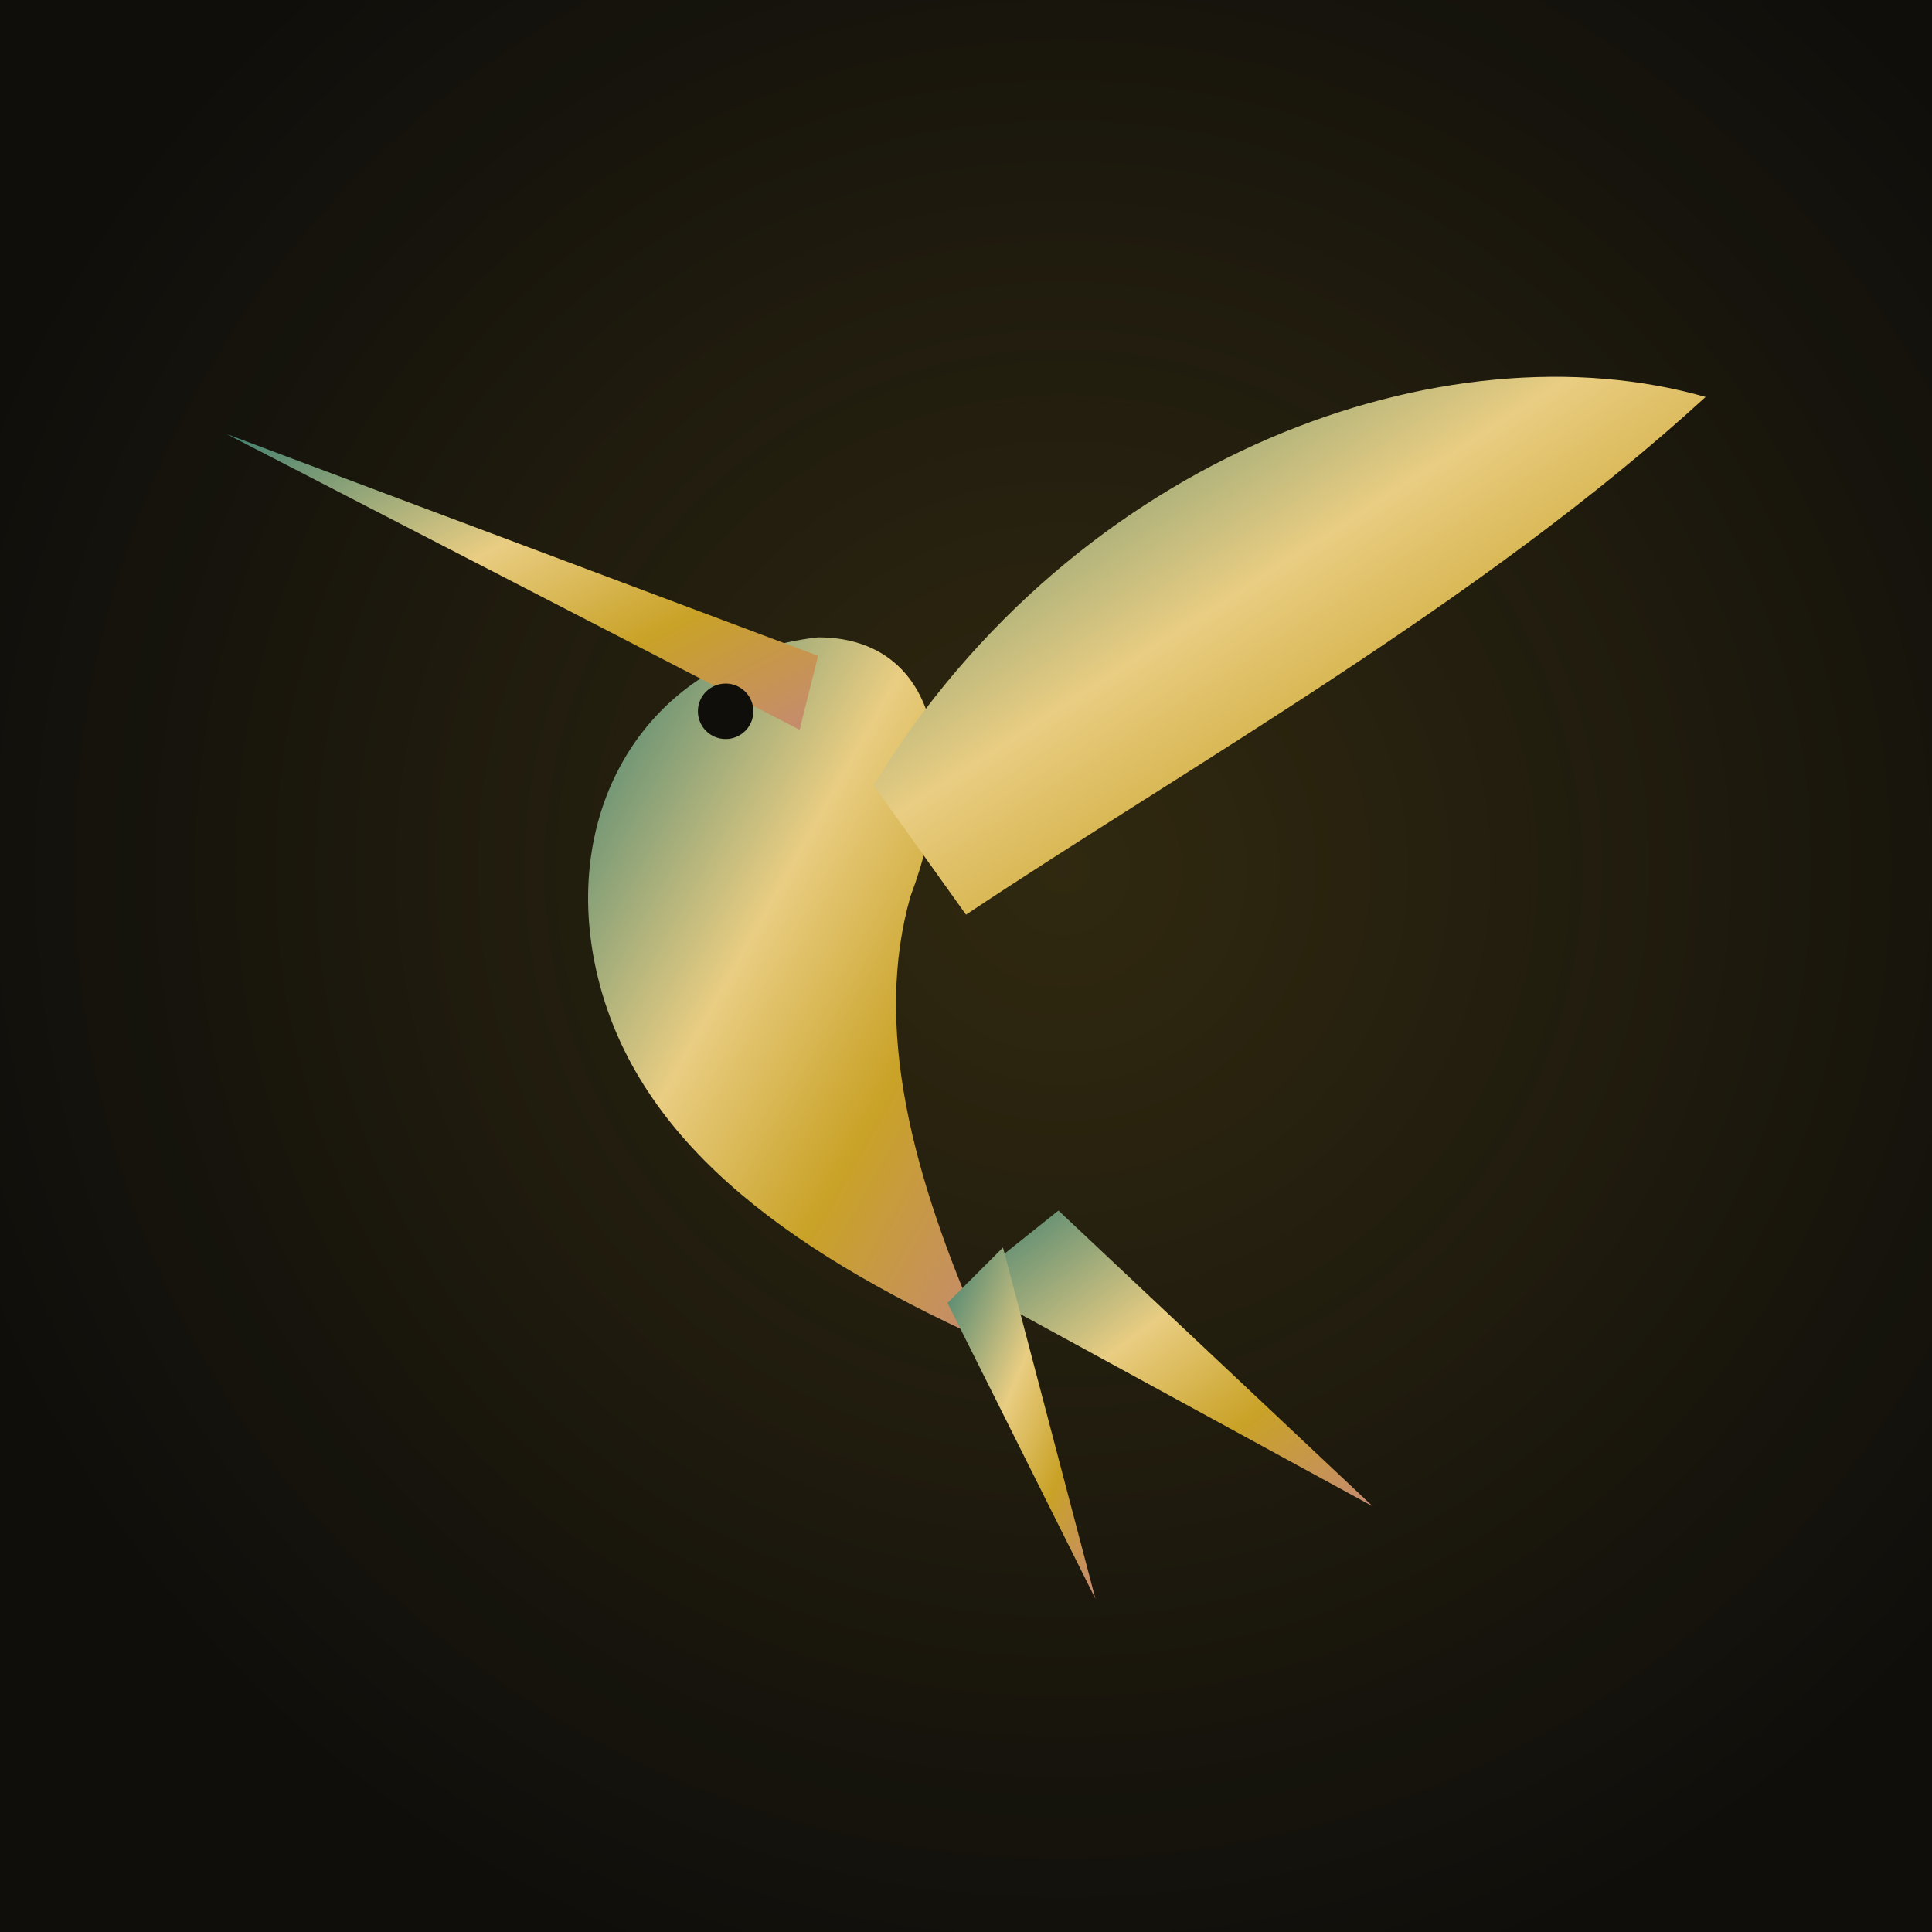
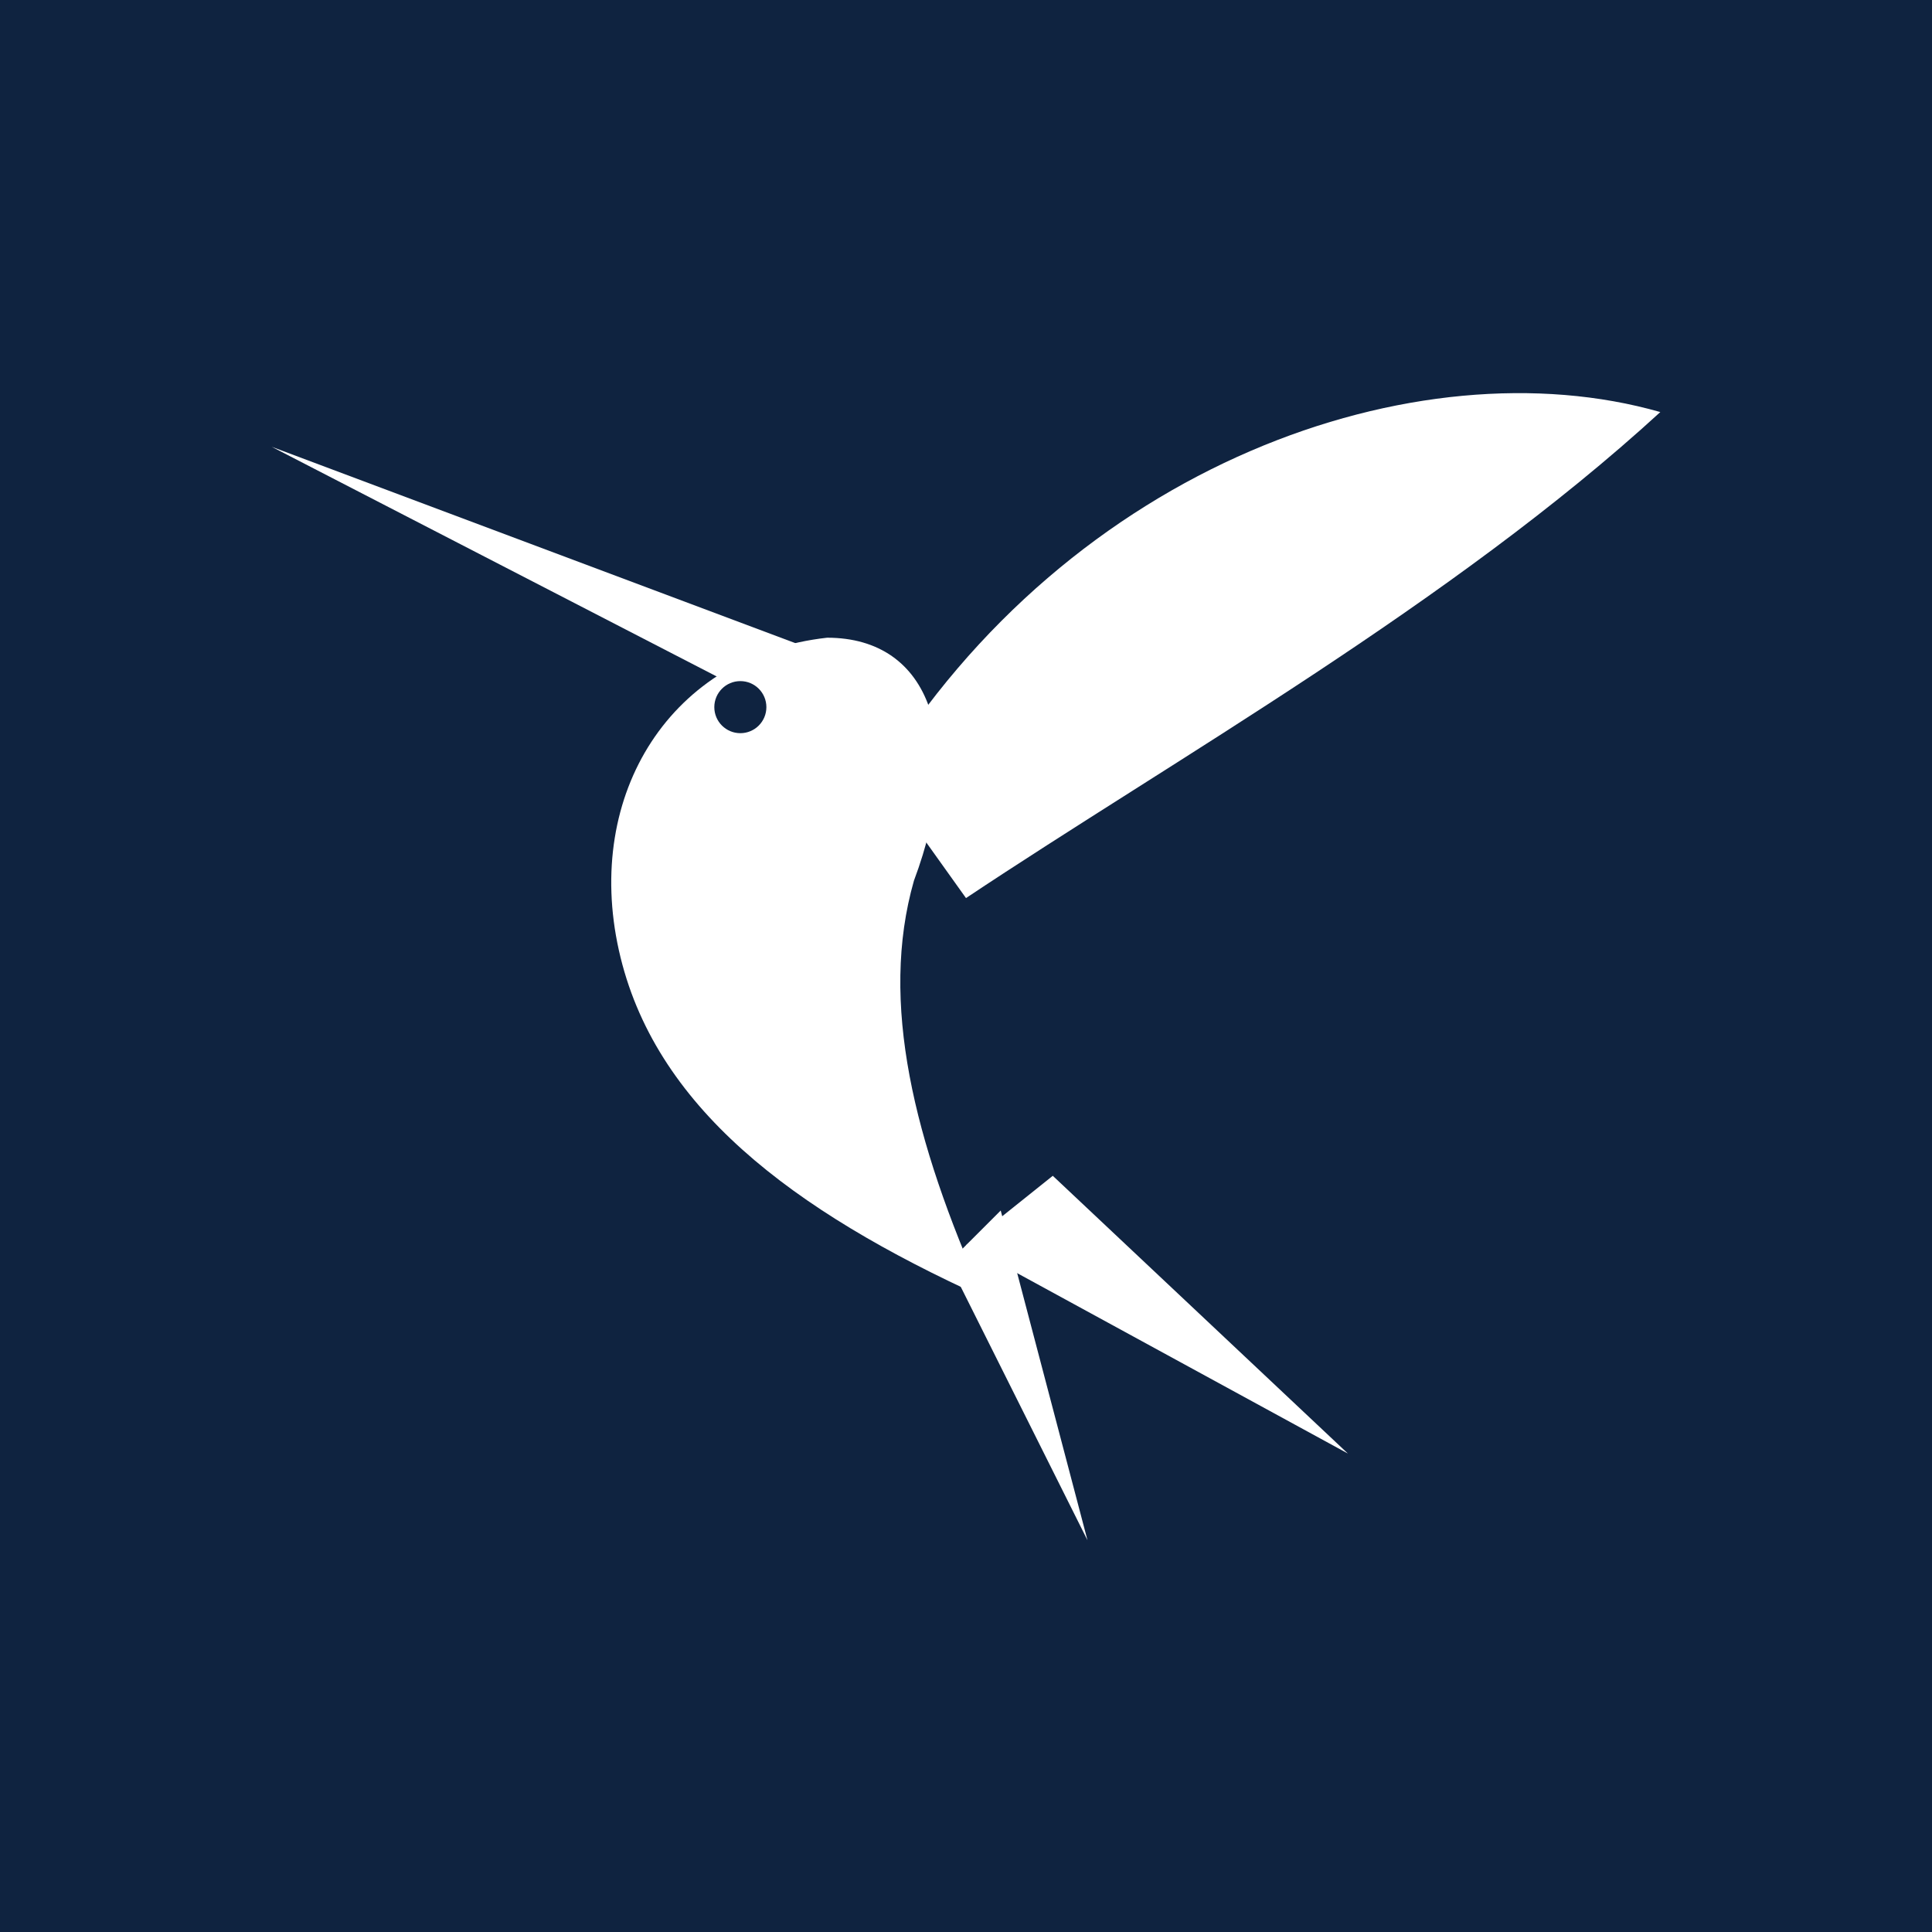
<svg xmlns="http://www.w3.org/2000/svg" width="512" height="512" viewBox="0 0 512 512">
-   <defs>
-     <linearGradient id="irid" x1="0" y1="0" x2="1" y2="1">
-       <stop offset="0" stop-color="#3f7f70" />
-       <stop offset="0.42" stop-color="#e9cd82" />
-       <stop offset="0.7" stop-color="#c9a227" />
-       <stop offset="1" stop-color="#c58a72" />
-     </linearGradient>
-     <radialGradient id="glow" cx="55%" cy="45%" r="60%">
-       <stop offset="0" stop-color="#c9a227" stop-opacity=".18" />
-       <stop offset="1" stop-color="#c9a227" stop-opacity="0" />
-     </radialGradient>
-   </defs>
-   <rect width="512" height="512" fill="#0f0e0b" />
-   <rect width="512" height="512" fill="url(#glow)" />
-   <g transform="translate(256 262) scale(4.9) translate(-55 -60)" fill="url(#irid)">
+   <rect width="512" height="512" fill="#0f2340" />
+   <g transform="translate(256 261) scale(4.6) translate(-55 -61)" fill="#ffffff">
    <path d="M47 41 C38 42 33 50 35 59 C37 68 45 74 56 79 C52 70 50 62 52 55 C55 47 53 41 47 41 Z" />
    <path d="M47 42 L15 30 L46 46 Z" />
    <path d="M50 49 C61 31 81 24 95 28 C83 39 67 48 55 56 Z" />
    <path d="M55 76 L77 88 L60 72 Z" />
    <path d="M54 77 L62 93 L57 74 Z" />
-     <circle cx="42" cy="45" r="1.5" fill="#0f0e0b" />
+     <circle cx="42" cy="45" r="1.5" fill="#0f2340" />
  </g>
</svg>
